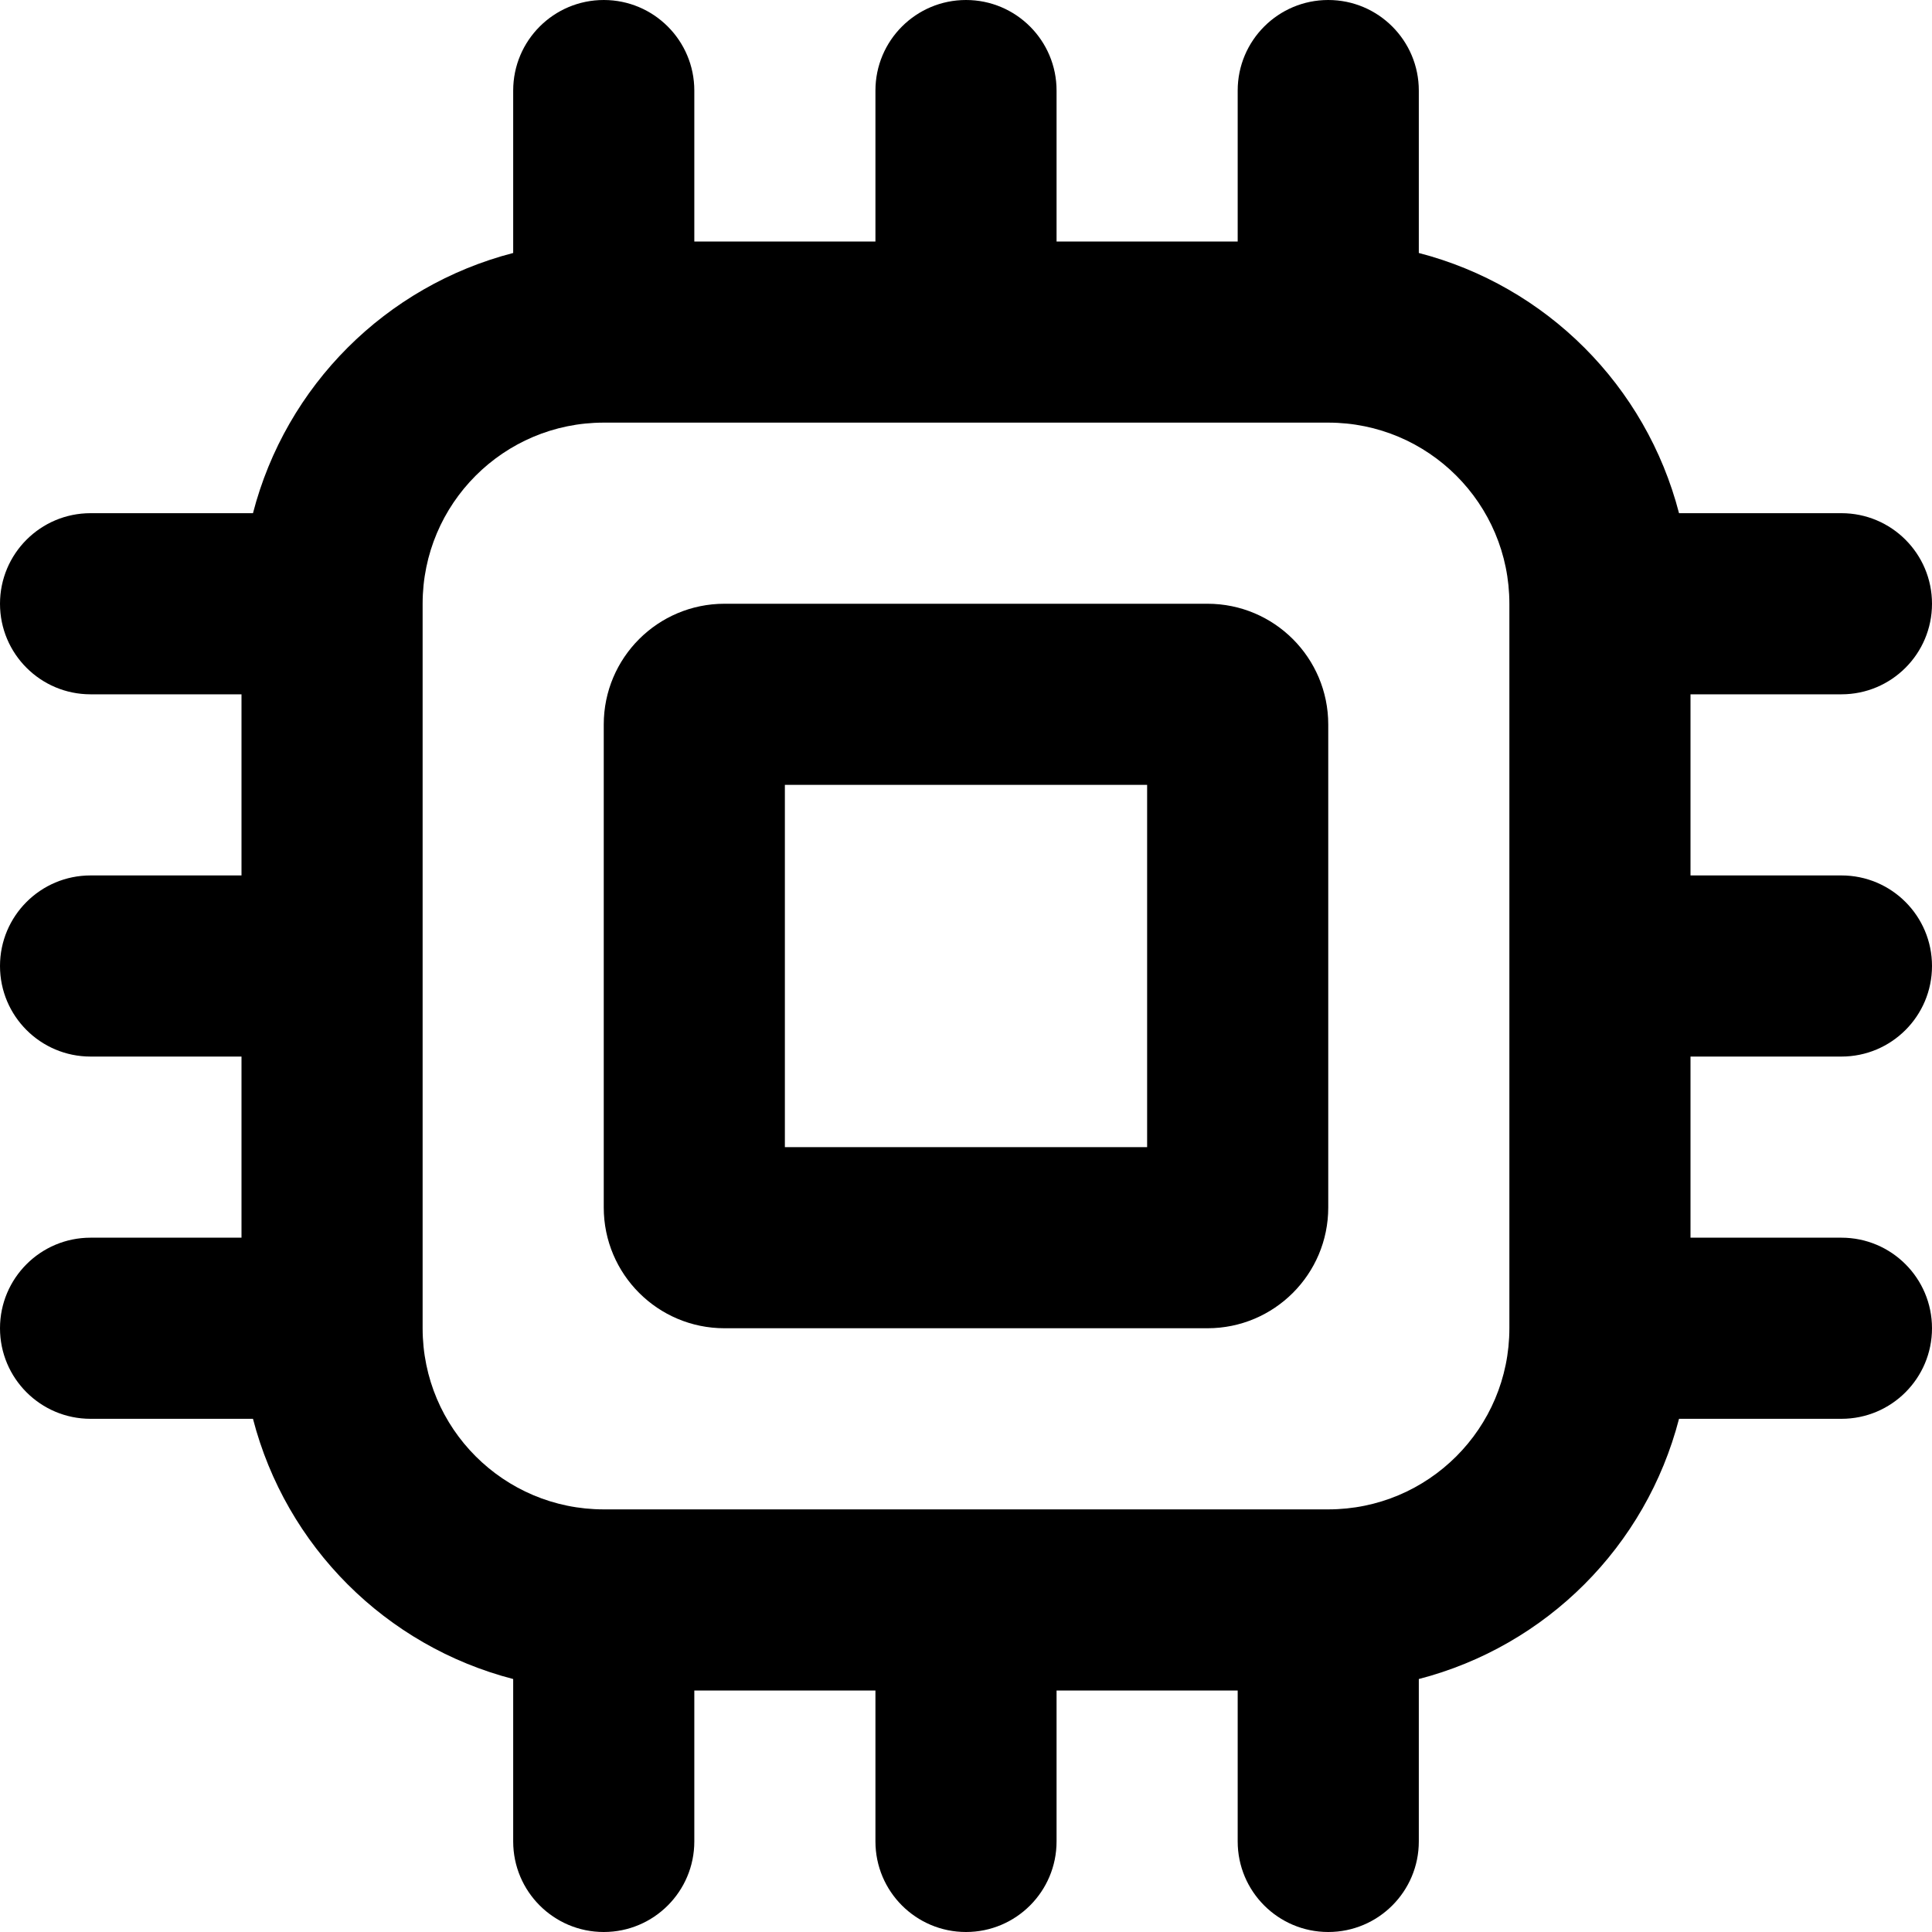
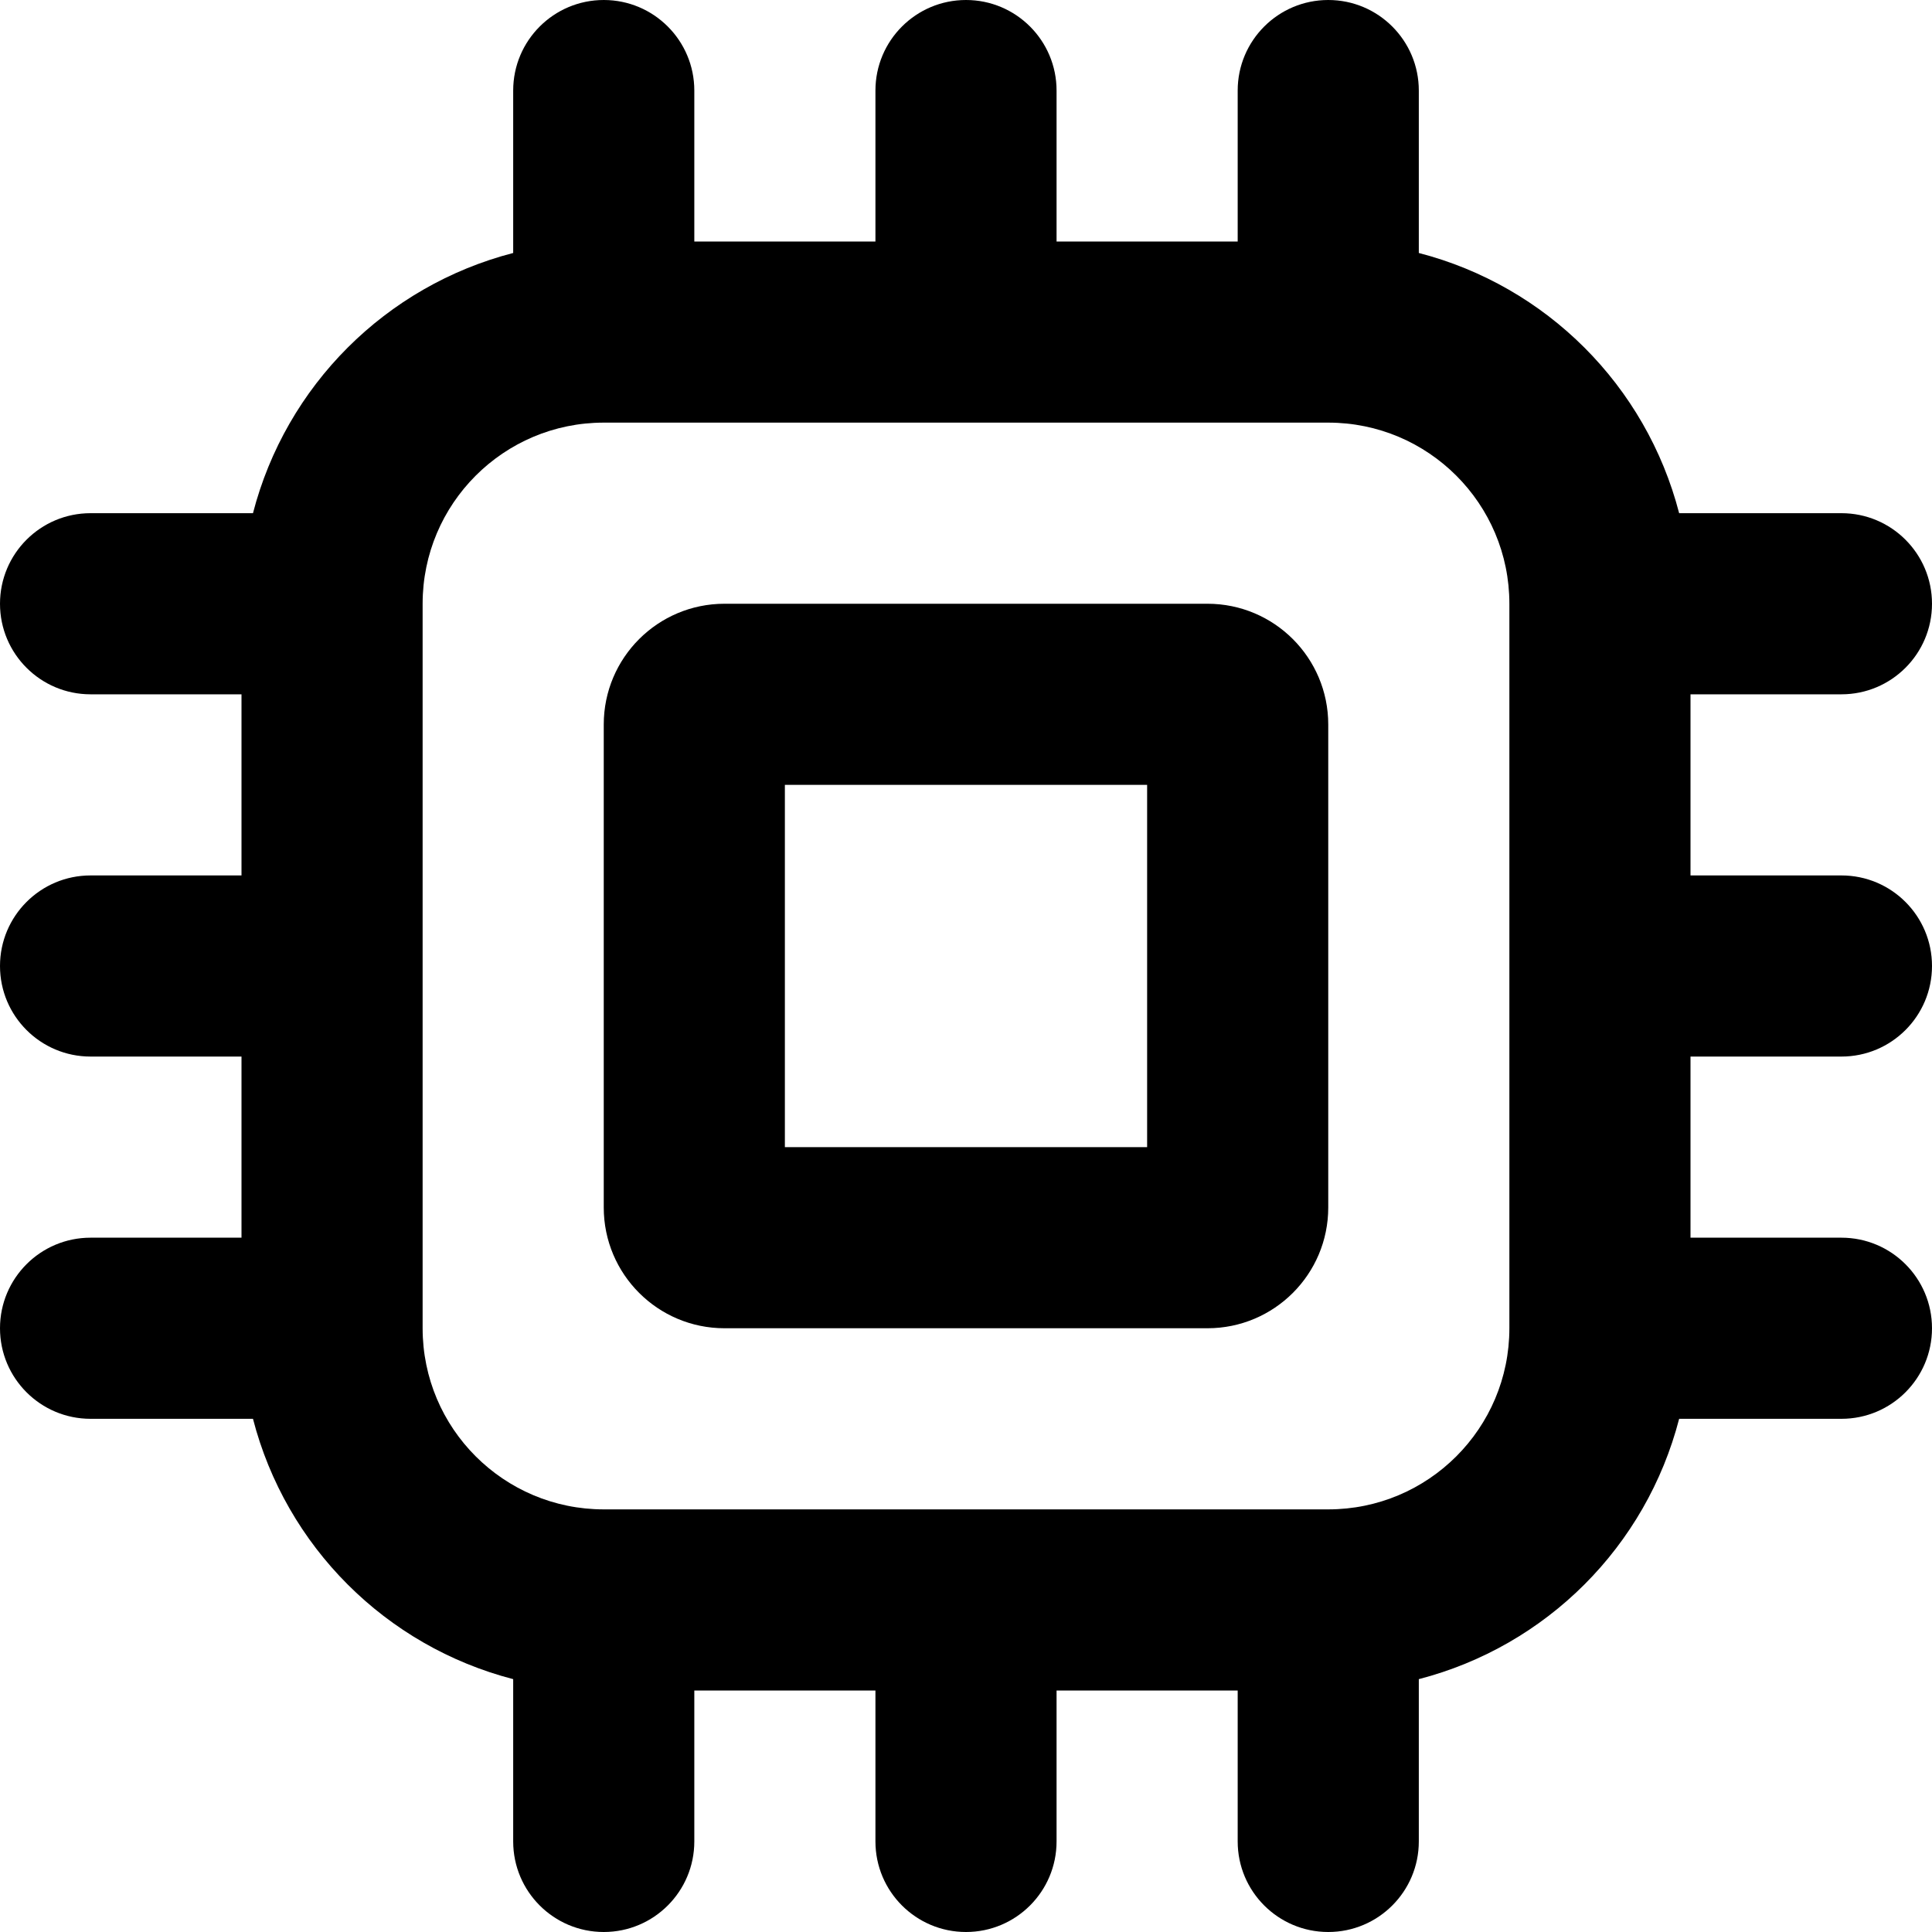
<svg xmlns="http://www.w3.org/2000/svg" fill="currentColor" class="ai" viewBox="0 0 16 16">
  <path d="M5 6v4a1 1 0 0 0 1 1h4a1 1 0 0 0 1-1V6a1 1 0 0 0-1-1H6a1 1 0 0 0-1 1Zm1.5 3.5v-3h3v3h-3Z" />
-   <path d="M5 0a.75.75 0 0 1 .75.75V2h1.5V.75a.75.75 0 0 1 1.5 0V2h1.5V.75a.75.75 0 0 1 1.5 0v1.345a3.005 3.005 0 0 1 2.155 2.155h1.345a.75.75 0 0 1 0 1.5H14v1.5h1.25a.75.75 0 0 1 0 1.5H14v1.5h1.25a.75.75 0 0 1 0 1.5h-1.345a3.005 3.005 0 0 1-2.155 2.155v1.345a.75.75 0 0 1-1.5 0V14h-1.5v1.25a.75.75 0 0 1-1.5 0V14h-1.5v1.25a.75.75 0 0 1-1.5 0v-1.345a3.005 3.005 0 0 1-2.155-2.155H.75a.75.75 0 0 1 0-1.5H2v-1.5H.75a.75.75 0 0 1 0-1.5H2v-1.5H.75a.75.75 0 0 1 0-1.5h1.345A3.005 3.005 0 0 1 4.25 2.095V.75A.75.75 0 0 1 5 0Zm6 3.5H5A1.5 1.5 0 0 0 3.5 5v6A1.5 1.5 0 0 0 5 12.5h6a1.5 1.5 0 0 0 1.5-1.5V5A1.5 1.5 0 0 0 11 3.5Z" />
+   <path d="M5 0a.75.75 0 0 1 .75.75V2h1.5V.75a.75.75 0 0 1 1.5 0V2h1.5V.75a.75.75 0 0 1 1.5 0v1.345a3.005 3.005 0 0 1 2.156 2.155h1.344a.75.75 0 0 1 0 1.5H14v1.5h1.25a.75.75 0 0 1 0 1.5H14v1.5h1.25a.75.75 0 0 1 0 1.5h-1.344a3.005 3.005 0 0 1-2.156 2.156v1.344a.75.75 0 0 1-1.5 0V14h-1.5v1.25a.75.75 0 0 1-1.5 0V14h-1.5v1.25a.75.75 0 0 1-1.5 0v-1.344a3.005 3.005 0 0 1-2.155-2.156H.75a.75.75 0 0 1 0-1.5H2v-1.5H.75a.75.75 0 0 1 0-1.5H2v-1.5H.75a.75.75 0 0 1 0-1.5h1.345A3.005 3.005 0 0 1 4.25 2.095V.75A.75.75 0 0 1 5 0Zm6 3.5H5A1.5 1.5 0 0 0 3.5 5v6A1.5 1.5 0 0 0 5 12.5h6a1.5 1.5 0 0 0 1.5-1.5V5A1.5 1.5 0 0 0 11 3.5Z" />
</svg>
